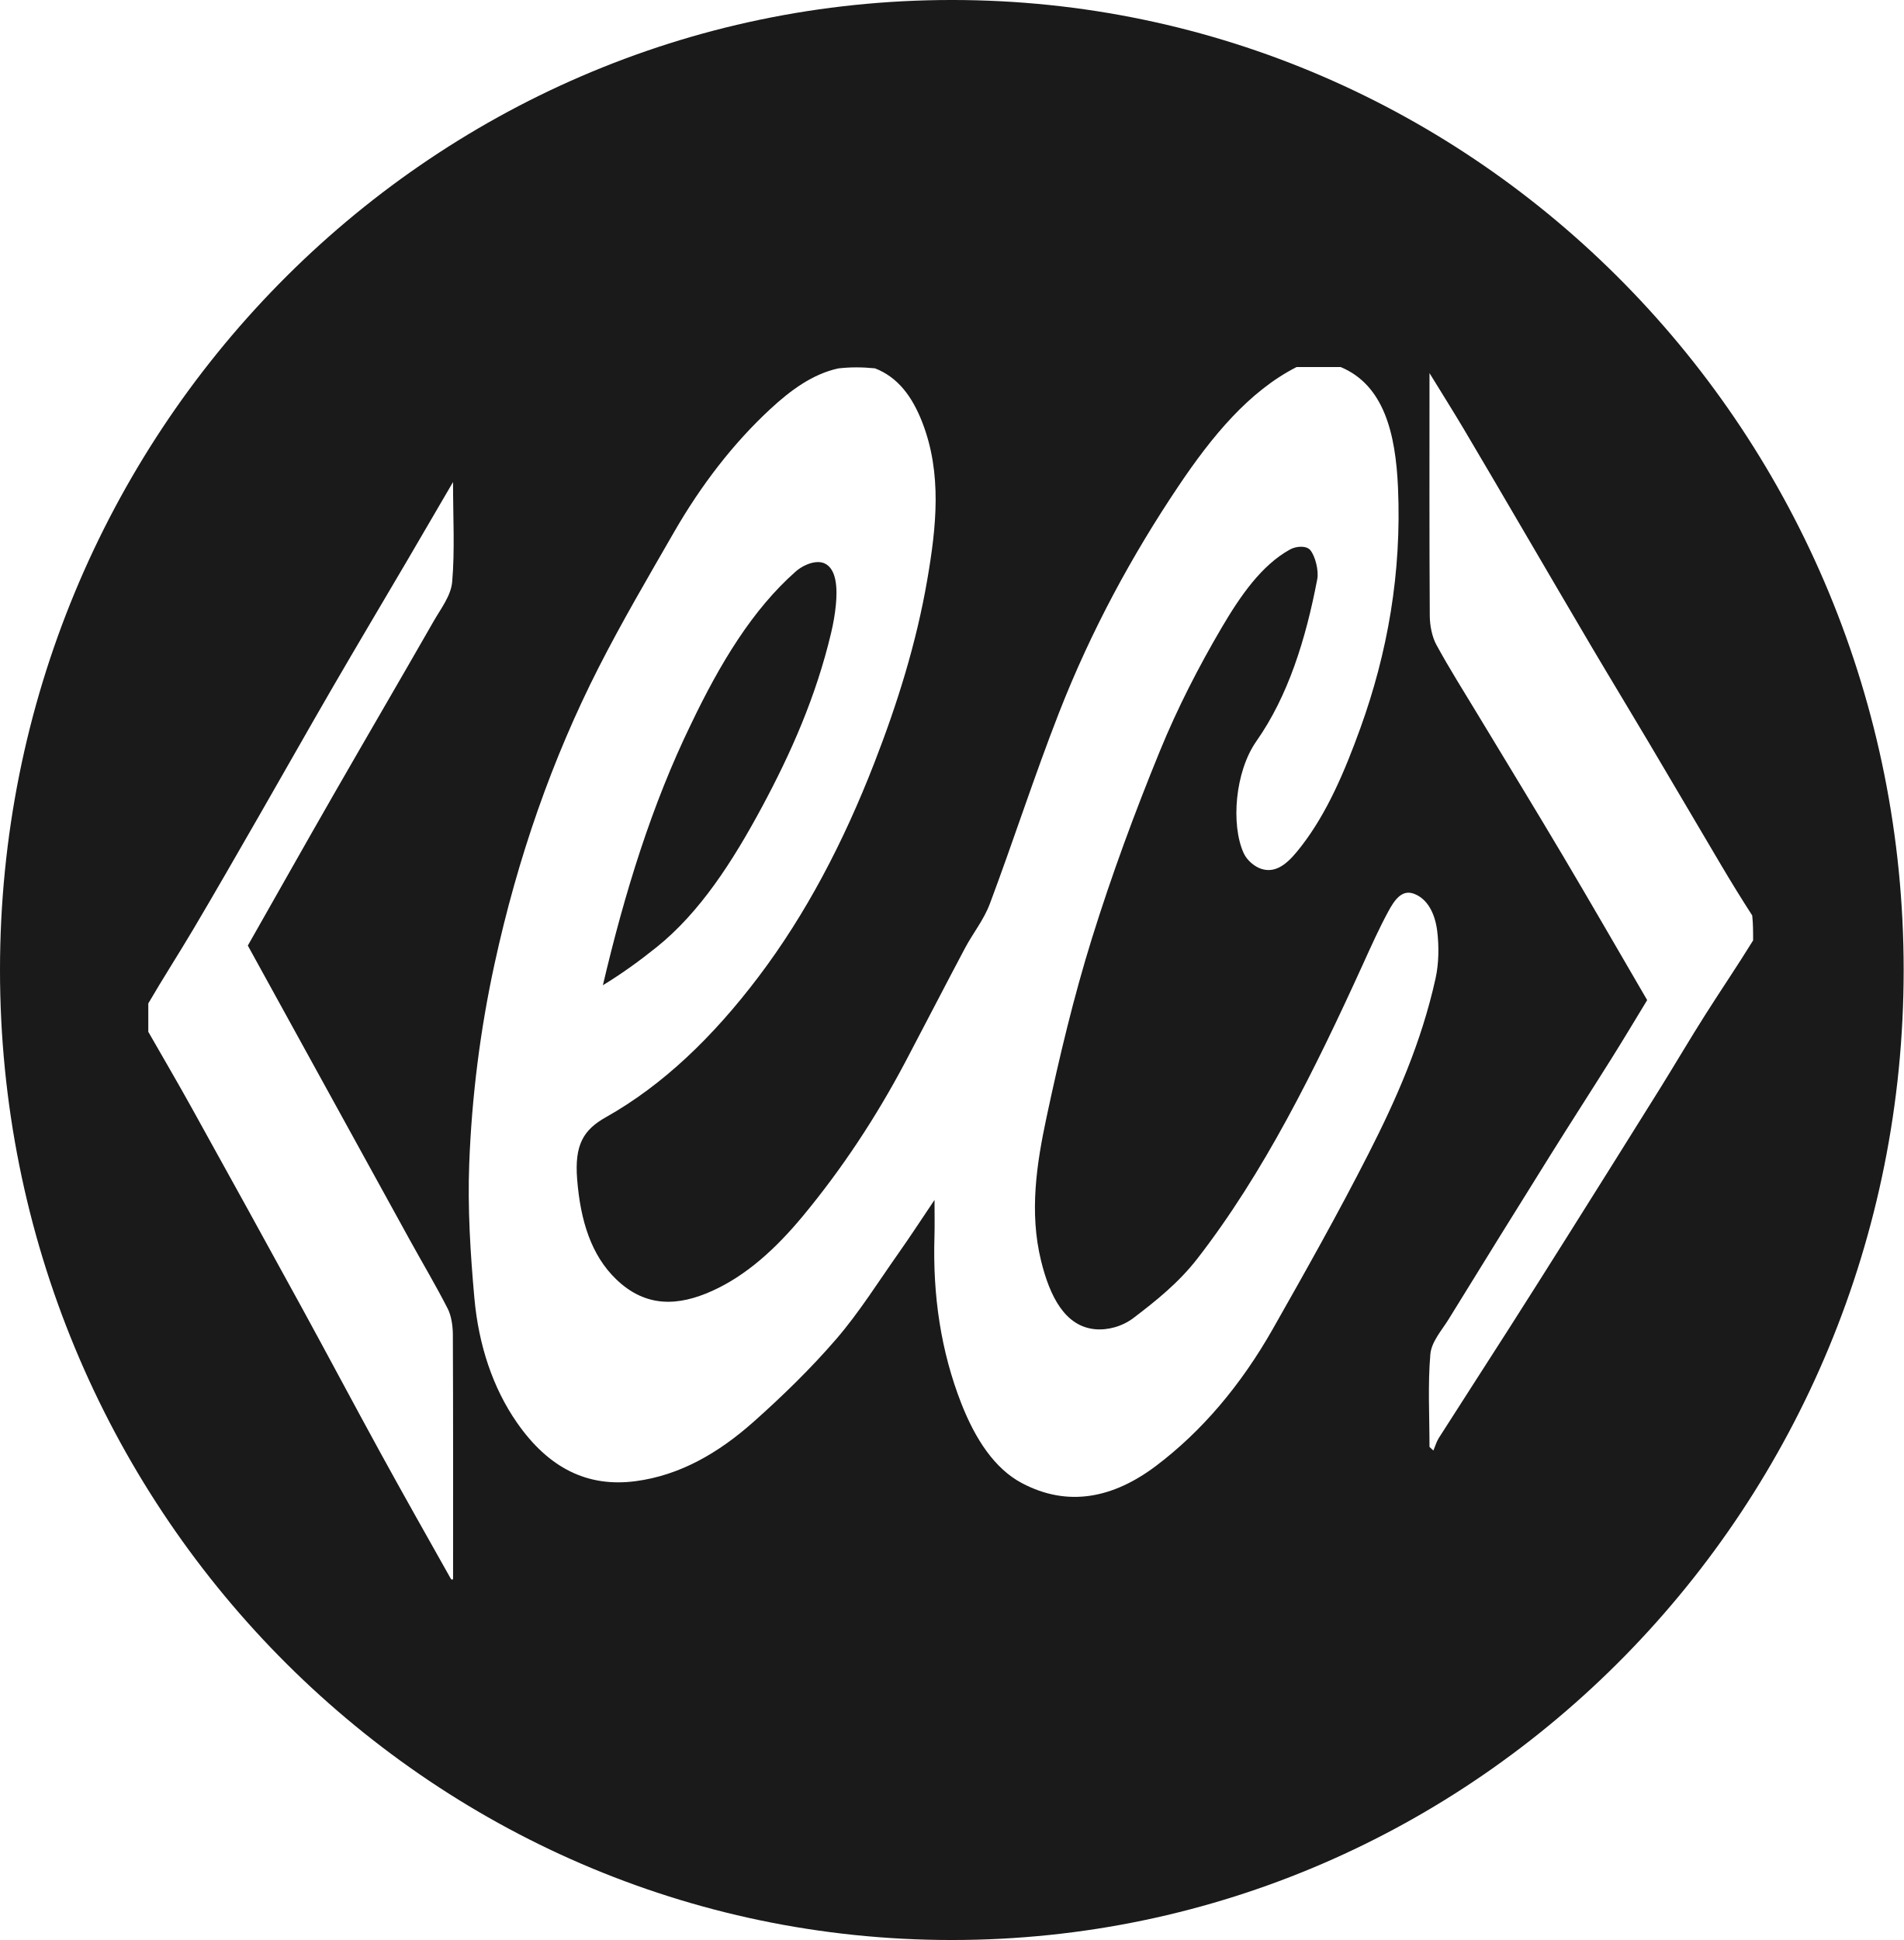
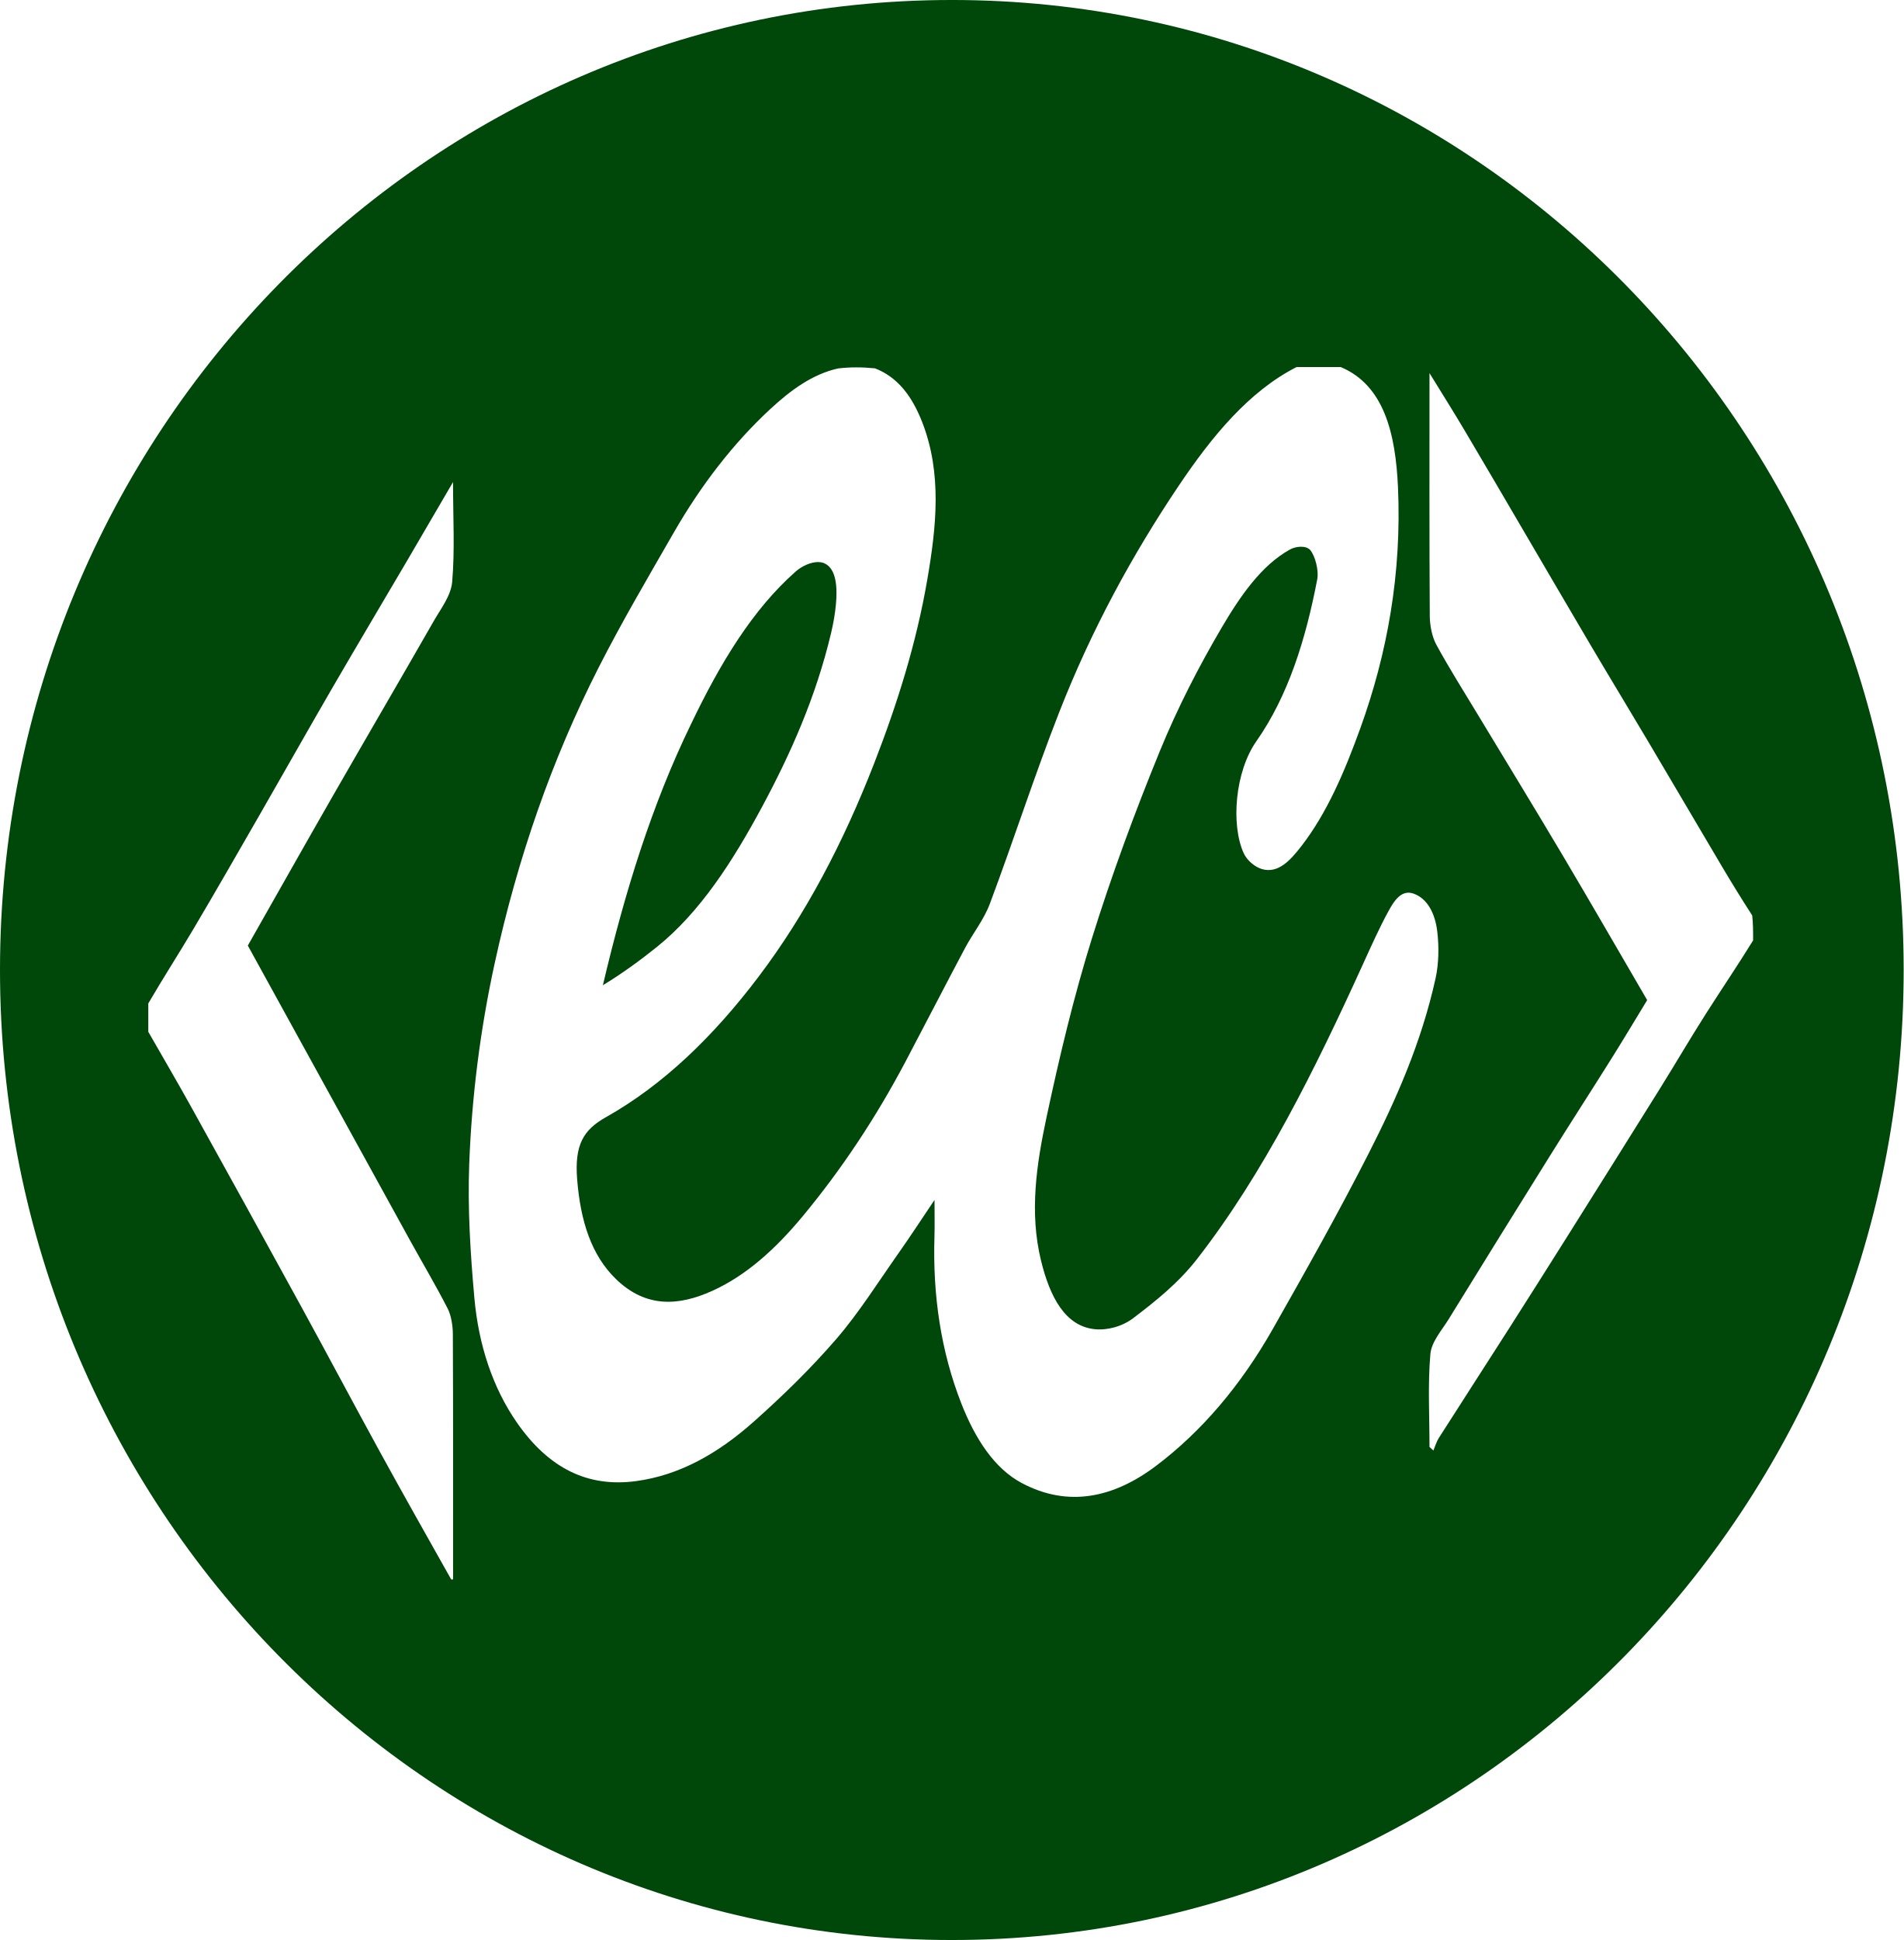
<svg xmlns="http://www.w3.org/2000/svg" width="97.033mm" height="98.869mm" viewBox="0 0 97.033 98.869" version="1.1" id="svg1" xml:space="preserve">
  <defs id="defs1">
    <linearGradient id="swatch3">
-       <stop style="stop-color:#26da8a;stop-opacity:1;" offset="0" id="stop3" />
+       <stop style="stop-color:#00470a;stop-opacity:1;" offset="0" id="stop3" />
    </linearGradient>
  </defs>
  <g id="layer1" transform="translate(-19.77812,-47.88339)">
-     <path id="path2" style="fill:#1a1a1a;fill-opacity:1;fill-rule:evenodd;stroke-width:0.127" d="M 68.295,47.883 A 48.517,49.435 0 0 0 19.778,97.318 48.517,49.435 0 0 0 68.295,146.753 48.517,49.435 0 0 0 116.811,97.318 48.517,49.435 0 0 0 68.295,47.883 Z M 85.87,66.589 h 2.244 c 2.209,0.922 2.801,3.389 2.922,6.136 0.192,4.363 -0.533,8.443 -1.927,12.292 -0.789,2.18 -1.689,4.296 -2.996,5.985 -0.562,0.727 -1.183,1.414 -2.009,1.173 -0.344,-0.1 -0.756,-0.42 -0.936,-0.818 -0.655,-1.446 -0.441,-4.146 0.649,-5.698 1.619,-2.305 2.518,-5.189 3.104,-8.259 0.084,-0.438 -0.105,-1.178 -0.353,-1.478 -0.207,-0.249 -0.728,-0.206 -1.037,-0.035 -1.459,0.807 -2.536,2.372 -3.492,3.999 -1.16,1.974 -2.242,4.076 -3.148,6.291 -1.266,3.094 -2.444,6.279 -3.461,9.545 -0.917,2.946 -1.652,6.02 -2.309,9.104 -0.504,2.363 -0.885,4.83 -0.28,7.304 0.453,1.853 1.233,3.346 2.746,3.494 0.647,0.063 1.396,-0.139 1.962,-0.569 1.137,-0.864 2.297,-1.79 3.242,-3.004 3.396,-4.367 6.004,-9.633 8.467,-15.046 0.413,-0.908 0.823,-1.824 1.288,-2.679 0.304,-0.559 0.675,-1.113 1.279,-0.902 0.708,0.247 1.097,1.005 1.209,1.902 0.097,0.78 0.084,1.667 -0.083,2.419 -0.723,3.273 -2.007,6.167 -3.412,8.925 -1.554,3.052 -3.215,6 -4.881,8.937 -1.636,2.884 -3.63,5.226 -5.945,6.975 -2.176,1.645 -4.495,2.134 -6.851,0.884 -1.387,-0.736 -2.371,-2.237 -3.085,-4.061 -1.038,-2.652 -1.461,-5.494 -1.368,-8.502 0.017,-0.561 0.003,-1.125 0.003,-1.867 -0.651,0.966 -1.214,1.832 -1.8,2.664 -1.053,1.493 -2.051,3.084 -3.201,4.417 -1.322,1.532 -2.746,2.911 -4.196,4.204 -1.835,1.637 -3.803,2.751 -6.033,3.047 -2.41,0.32 -4.418,-0.617 -6.069,-3.003 -1.212,-1.752 -1.94,-3.928 -2.155,-6.327 -0.203,-2.26 -0.348,-4.565 -0.263,-6.831 0.13,-3.452 0.563,-6.854 1.289,-10.192 1.184,-5.444 2.949,-10.472 5.297,-15.092 1.205,-2.369 2.532,-4.62 3.835,-6.888 1.409,-2.451 3.051,-4.569 4.925,-6.305 1.046,-0.969 2.161,-1.785 3.463,-2.071 0.612,-0.07 1.203,-0.07 1.874,-0.004 1.162,0.452 1.895,1.423 2.415,2.765 1.009,2.606 0.71,5.33 0.253,7.989 -0.566,3.294 -1.545,6.379 -2.706,9.366 -1.578,4.059 -3.494,7.711 -5.903,10.894 -2.3,3.039 -4.857,5.511 -7.779,7.153 -1.146,0.644 -1.6,1.409 -1.462,3.158 0.169,2.137 0.726,3.882 1.989,5.099 1.533,1.479 3.198,1.355 4.885,0.597 1.751,-0.787 3.251,-2.153 4.638,-3.826 1.957,-2.362 3.705,-4.984 5.238,-7.887 1.011,-1.915 2.004,-3.849 3.019,-5.759 0.41,-0.773 0.958,-1.434 1.271,-2.272 1.205,-3.215 2.273,-6.532 3.518,-9.716 1.651,-4.226 3.734,-8.045 6.089,-11.553 1.719,-2.561 3.607,-4.844 6.025,-6.074 z m 6.772,0.309 c 0.648,1.055 1.215,1.954 1.762,2.875 1.003,1.688 1.994,3.39 2.989,5.087 1.168,1.991 2.33,3.988 3.503,5.973 0.96,1.624 1.937,3.23 2.899,4.852 1.246,2.101 2.483,4.212 3.728,6.314 0.502,0.847 1.015,1.682 1.568,2.539 0.046,0.408 0.046,0.798 0.046,1.272 -0.809,1.31 -1.632,2.519 -2.424,3.766 -0.792,1.246 -1.547,2.537 -2.33,3.794 -1.556,2.496 -3.118,4.984 -4.681,7.47 -1.014,1.612 -2.031,3.22 -3.053,4.821 -1.174,1.839 -2.359,3.666 -3.532,5.507 -0.117,0.183 -0.186,0.425 -0.277,0.64 -0.066,-0.061 -0.132,-0.123 -0.198,-0.184 0,-1.578 -0.091,-3.172 0.044,-4.727 0.056,-0.637 0.583,-1.215 0.93,-1.779 1.721,-2.795 3.45,-5.582 5.185,-8.361 1.039,-1.664 2.099,-3.302 3.14,-4.963 0.609,-0.971 1.2,-1.964 1.796,-2.942 -1.423,-2.44 -2.843,-4.908 -4.29,-7.347 C 98.01,89.082 96.546,86.692 95.095,84.287 94.385,83.11 93.653,81.956 92.987,80.733 92.777,80.347 92.659,79.768 92.656,79.276 92.631,75.229 92.642,71.181 92.642,66.897 Z m -49.772,5.552 c 0,1.827 0.096,3.478 -0.044,5.09 -0.062,0.707 -0.578,1.363 -0.936,1.989 -1.695,2.962 -3.413,5.898 -5.111,8.856 -1.459,2.543 -2.901,5.104 -4.369,7.688 2.754,5.005 5.506,10.011 8.262,15.014 0.642,1.165 1.317,2.296 1.928,3.492 0.178,0.349 0.259,0.867 0.261,1.308 0.019,4.113 0.011,8.226 0.011,12.429 1e-6,0.09 -0.069,0.09 -0.115,0.026 -1.229,-2.184 -2.422,-4.294 -3.592,-6.428 -1.346,-2.456 -2.664,-4.942 -4.009,-7.399 -1.863,-3.404 -3.736,-6.799 -5.615,-10.187 -0.721,-1.301 -1.469,-2.574 -2.204,-3.86 v -1.446 c 0.764,-1.312 1.546,-2.519 2.288,-3.772 1.145,-1.932 2.266,-3.891 3.391,-5.846 1.237,-2.15 2.458,-4.318 3.701,-6.461 1.26,-2.171 2.54,-4.319 3.809,-6.479 0.75,-1.277 1.495,-2.56 2.344,-4.014 z m 18.594,4.078 c -0.379,0.004 -0.821,0.212 -1.127,0.481 -2.204,1.945 -3.852,4.673 -5.343,7.79 -1.986,4.085 -3.375,8.566 -4.486,13.296 0.956,-0.583 1.863,-1.237 2.747,-1.947 2.205,-1.772 3.872,-4.364 5.373,-7.157 1.458,-2.715 2.741,-5.594 3.513,-8.852 0.11,-0.464 0.197,-0.948 0.243,-1.432 0.081,-0.844 0.039,-1.824 -0.571,-2.109 -0.105,-0.049 -0.224,-0.071 -0.35,-0.069 z" />
+     <path id="path2" style="fill:#00470a;fill-opacity:1;fill-rule:evenodd;stroke-width:0.127" d="M 68.295,47.883 A 48.517,49.435 0 0 0 19.778,97.318 48.517,49.435 0 0 0 68.295,146.753 48.517,49.435 0 0 0 116.811,97.318 48.517,49.435 0 0 0 68.295,47.883 Z M 85.87,66.589 h 2.244 c 2.209,0.922 2.801,3.389 2.922,6.136 0.192,4.363 -0.533,8.443 -1.927,12.292 -0.789,2.18 -1.689,4.296 -2.996,5.985 -0.562,0.727 -1.183,1.414 -2.009,1.173 -0.344,-0.1 -0.756,-0.42 -0.936,-0.818 -0.655,-1.446 -0.441,-4.146 0.649,-5.698 1.619,-2.305 2.518,-5.189 3.104,-8.259 0.084,-0.438 -0.105,-1.178 -0.353,-1.478 -0.207,-0.249 -0.728,-0.206 -1.037,-0.035 -1.459,0.807 -2.536,2.372 -3.492,3.999 -1.16,1.974 -2.242,4.076 -3.148,6.291 -1.266,3.094 -2.444,6.279 -3.461,9.545 -0.917,2.946 -1.652,6.02 -2.309,9.104 -0.504,2.363 -0.885,4.83 -0.28,7.304 0.453,1.853 1.233,3.346 2.746,3.494 0.647,0.063 1.396,-0.139 1.962,-0.569 1.137,-0.864 2.297,-1.79 3.242,-3.004 3.396,-4.367 6.004,-9.633 8.467,-15.046 0.413,-0.908 0.823,-1.824 1.288,-2.679 0.304,-0.559 0.675,-1.113 1.279,-0.902 0.708,0.247 1.097,1.005 1.209,1.902 0.097,0.78 0.084,1.667 -0.083,2.419 -0.723,3.273 -2.007,6.167 -3.412,8.925 -1.554,3.052 -3.215,6 -4.881,8.937 -1.636,2.884 -3.63,5.226 -5.945,6.975 -2.176,1.645 -4.495,2.134 -6.851,0.884 -1.387,-0.736 -2.371,-2.237 -3.085,-4.061 -1.038,-2.652 -1.461,-5.494 -1.368,-8.502 0.017,-0.561 0.003,-1.125 0.003,-1.867 -0.651,0.966 -1.214,1.832 -1.8,2.664 -1.053,1.493 -2.051,3.084 -3.201,4.417 -1.322,1.532 -2.746,2.911 -4.196,4.204 -1.835,1.637 -3.803,2.751 -6.033,3.047 -2.41,0.32 -4.418,-0.617 -6.069,-3.003 -1.212,-1.752 -1.94,-3.928 -2.155,-6.327 -0.203,-2.26 -0.348,-4.565 -0.263,-6.831 0.13,-3.452 0.563,-6.854 1.289,-10.192 1.184,-5.444 2.949,-10.472 5.297,-15.092 1.205,-2.369 2.532,-4.62 3.835,-6.888 1.409,-2.451 3.051,-4.569 4.925,-6.305 1.046,-0.969 2.161,-1.785 3.463,-2.071 0.612,-0.07 1.203,-0.07 1.874,-0.004 1.162,0.452 1.895,1.423 2.415,2.765 1.009,2.606 0.71,5.33 0.253,7.989 -0.566,3.294 -1.545,6.379 -2.706,9.366 -1.578,4.059 -3.494,7.711 -5.903,10.894 -2.3,3.039 -4.857,5.511 -7.779,7.153 -1.146,0.644 -1.6,1.409 -1.462,3.158 0.169,2.137 0.726,3.882 1.989,5.099 1.533,1.479 3.198,1.355 4.885,0.597 1.751,-0.787 3.251,-2.153 4.638,-3.826 1.957,-2.362 3.705,-4.984 5.238,-7.887 1.011,-1.915 2.004,-3.849 3.019,-5.759 0.41,-0.773 0.958,-1.434 1.271,-2.272 1.205,-3.215 2.273,-6.532 3.518,-9.716 1.651,-4.226 3.734,-8.045 6.089,-11.553 1.719,-2.561 3.607,-4.844 6.025,-6.074 z m 6.772,0.309 c 0.648,1.055 1.215,1.954 1.762,2.875 1.003,1.688 1.994,3.39 2.989,5.087 1.168,1.991 2.33,3.988 3.503,5.973 0.96,1.624 1.937,3.23 2.899,4.852 1.246,2.101 2.483,4.212 3.728,6.314 0.502,0.847 1.015,1.682 1.568,2.539 0.046,0.408 0.046,0.798 0.046,1.272 -0.809,1.31 -1.632,2.519 -2.424,3.766 -0.792,1.246 -1.547,2.537 -2.33,3.794 -1.556,2.496 -3.118,4.984 -4.681,7.47 -1.014,1.612 -2.031,3.22 -3.053,4.821 -1.174,1.839 -2.359,3.666 -3.532,5.507 -0.117,0.183 -0.186,0.425 -0.277,0.64 -0.066,-0.061 -0.132,-0.123 -0.198,-0.184 0,-1.578 -0.091,-3.172 0.044,-4.727 0.056,-0.637 0.583,-1.215 0.93,-1.779 1.721,-2.795 3.45,-5.582 5.185,-8.361 1.039,-1.664 2.099,-3.302 3.14,-4.963 0.609,-0.971 1.2,-1.964 1.796,-2.942 -1.423,-2.44 -2.843,-4.908 -4.29,-7.347 C 98.01,89.082 96.546,86.692 95.095,84.287 94.385,83.11 93.653,81.956 92.987,80.733 92.777,80.347 92.659,79.768 92.656,79.276 92.631,75.229 92.642,71.181 92.642,66.897 Z m -49.772,5.552 c 0,1.827 0.096,3.478 -0.044,5.09 -0.062,0.707 -0.578,1.363 -0.936,1.989 -1.695,2.962 -3.413,5.898 -5.111,8.856 -1.459,2.543 -2.901,5.104 -4.369,7.688 2.754,5.005 5.506,10.011 8.262,15.014 0.642,1.165 1.317,2.296 1.928,3.492 0.178,0.349 0.259,0.867 0.261,1.308 0.019,4.113 0.011,8.226 0.011,12.429 1e-6,0.09 -0.069,0.09 -0.115,0.026 -1.229,-2.184 -2.422,-4.294 -3.592,-6.428 -1.346,-2.456 -2.664,-4.942 -4.009,-7.399 -1.863,-3.404 -3.736,-6.799 -5.615,-10.187 -0.721,-1.301 -1.469,-2.574 -2.204,-3.86 v -1.446 c 0.764,-1.312 1.546,-2.519 2.288,-3.772 1.145,-1.932 2.266,-3.891 3.391,-5.846 1.237,-2.15 2.458,-4.318 3.701,-6.461 1.26,-2.171 2.54,-4.319 3.809,-6.479 0.75,-1.277 1.495,-2.56 2.344,-4.014 z m 18.594,4.078 c -0.379,0.004 -0.821,0.212 -1.127,0.481 -2.204,1.945 -3.852,4.673 -5.343,7.79 -1.986,4.085 -3.375,8.566 -4.486,13.296 0.956,-0.583 1.863,-1.237 2.747,-1.947 2.205,-1.772 3.872,-4.364 5.373,-7.157 1.458,-2.715 2.741,-5.594 3.513,-8.852 0.11,-0.464 0.197,-0.948 0.243,-1.432 0.081,-0.844 0.039,-1.824 -0.571,-2.109 -0.105,-0.049 -0.224,-0.071 -0.35,-0.069 z" />
  </g>
</svg>
